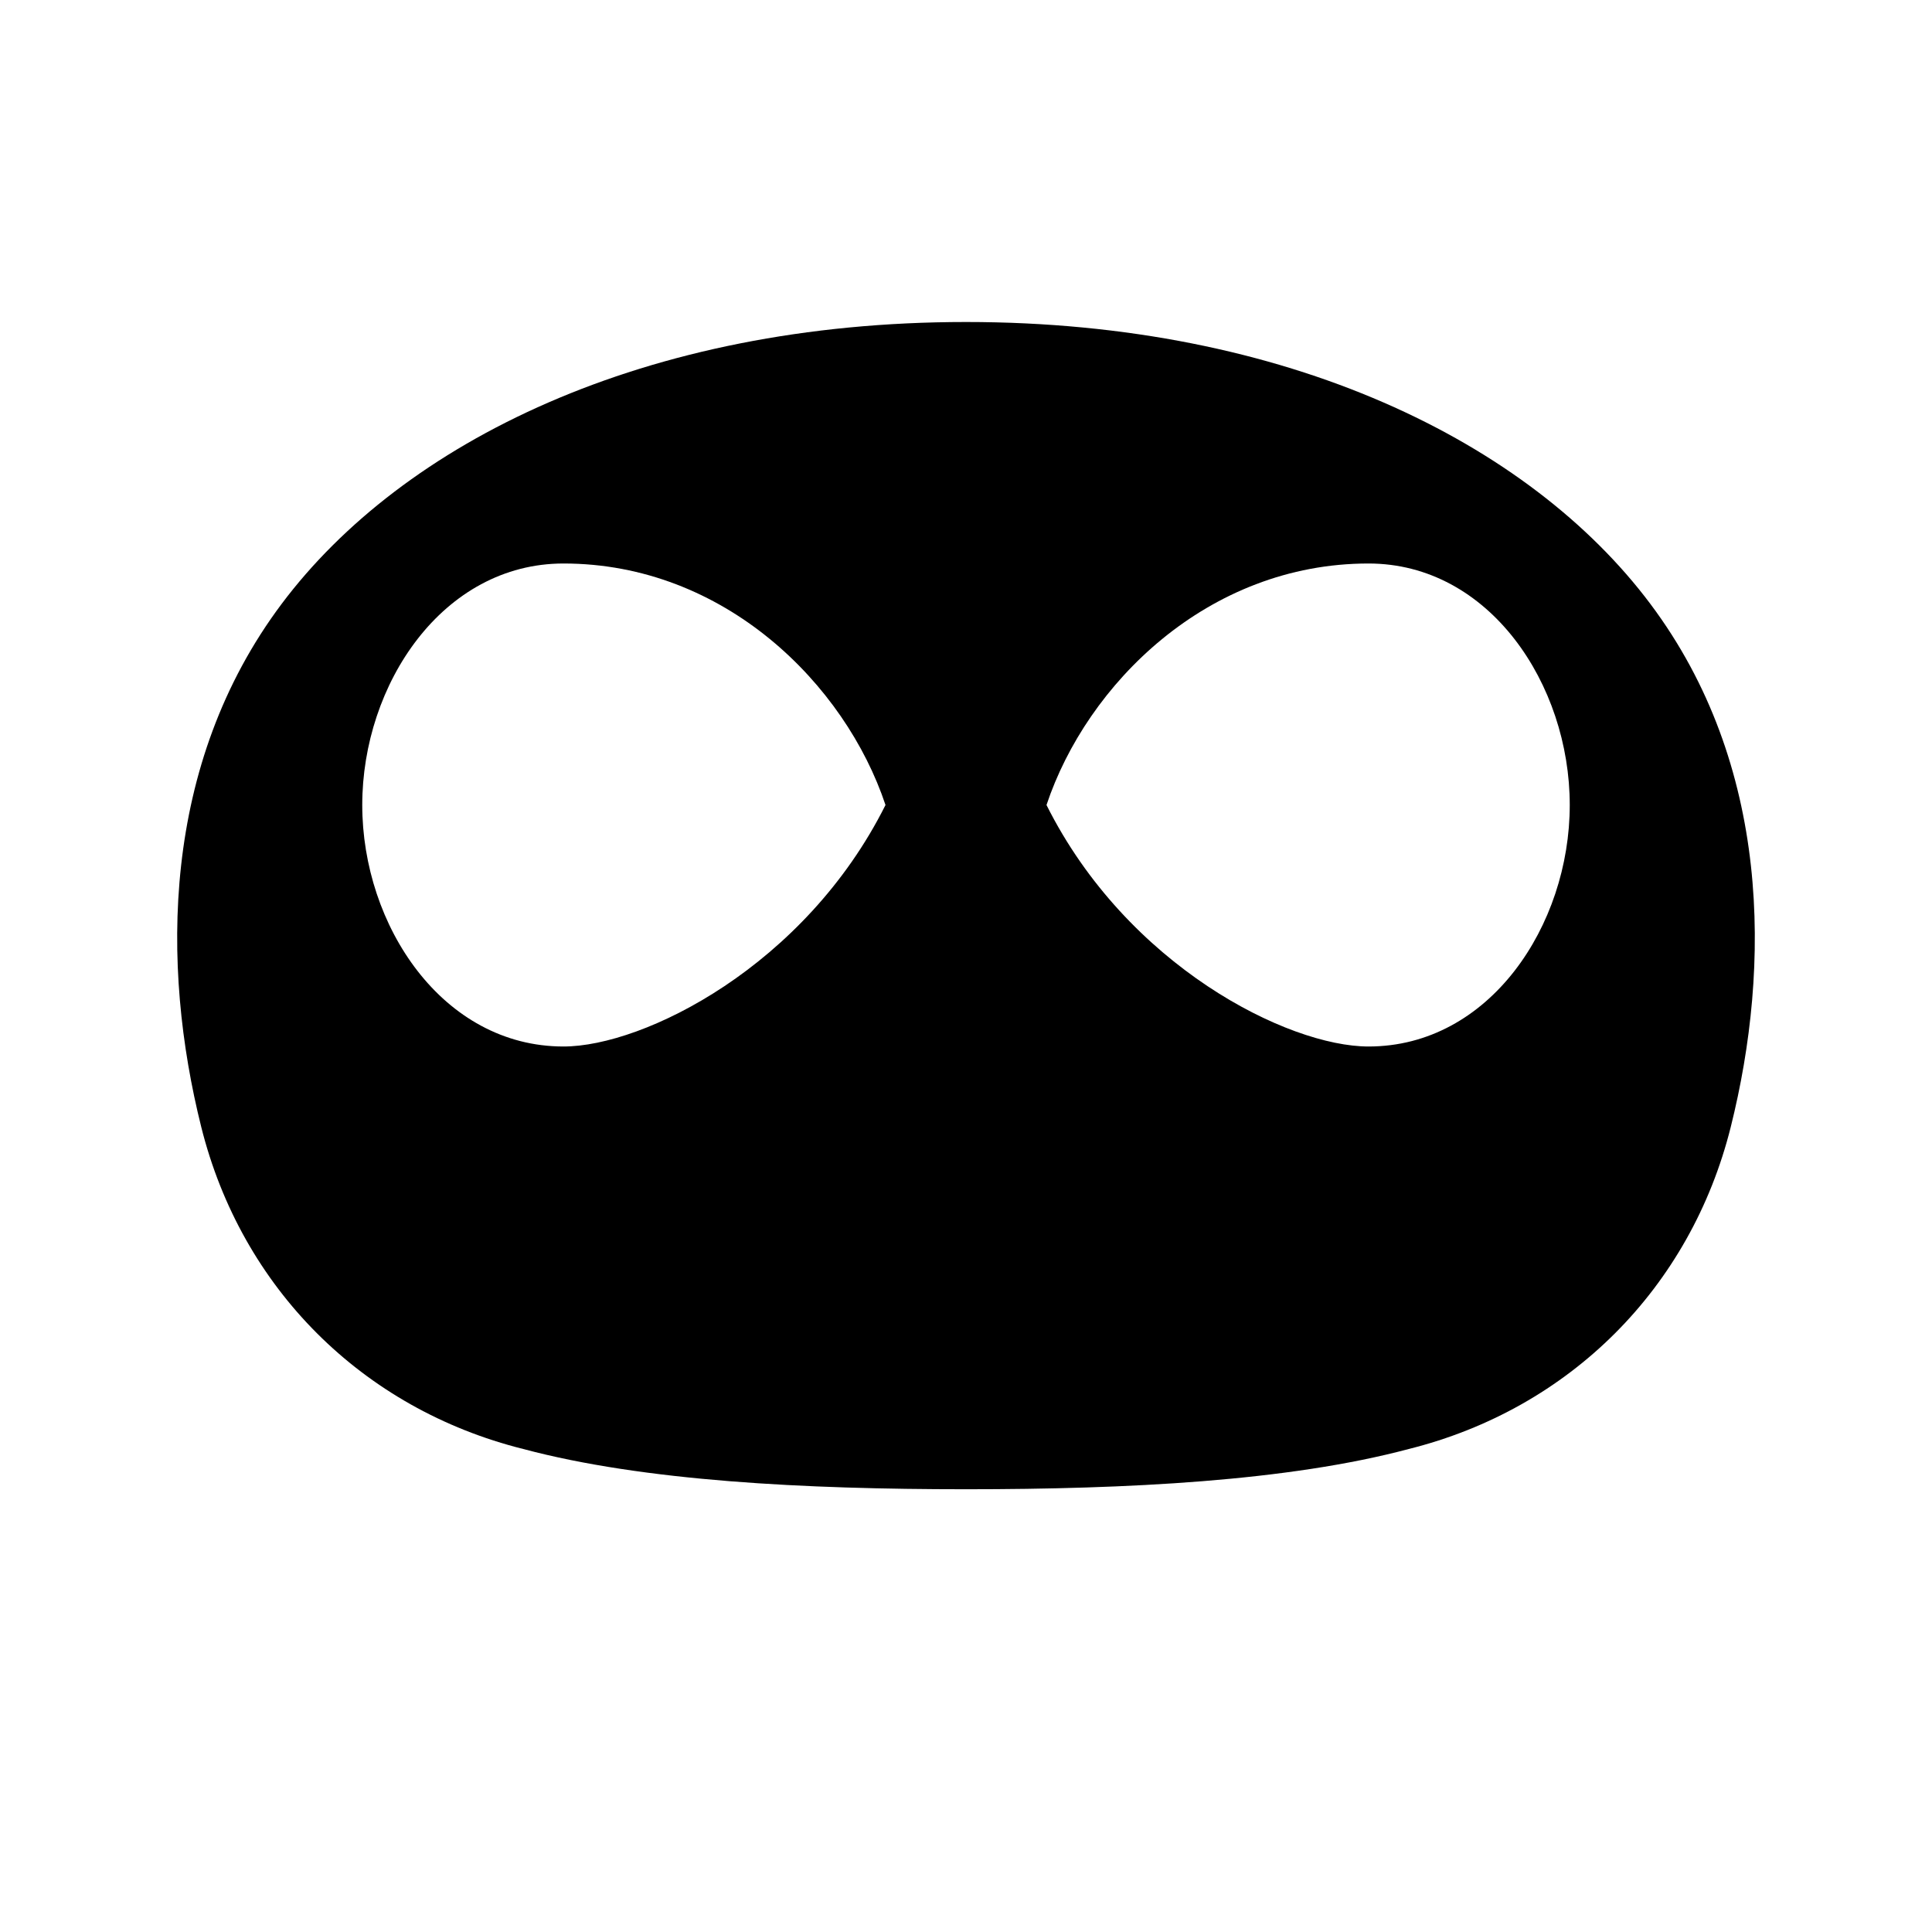
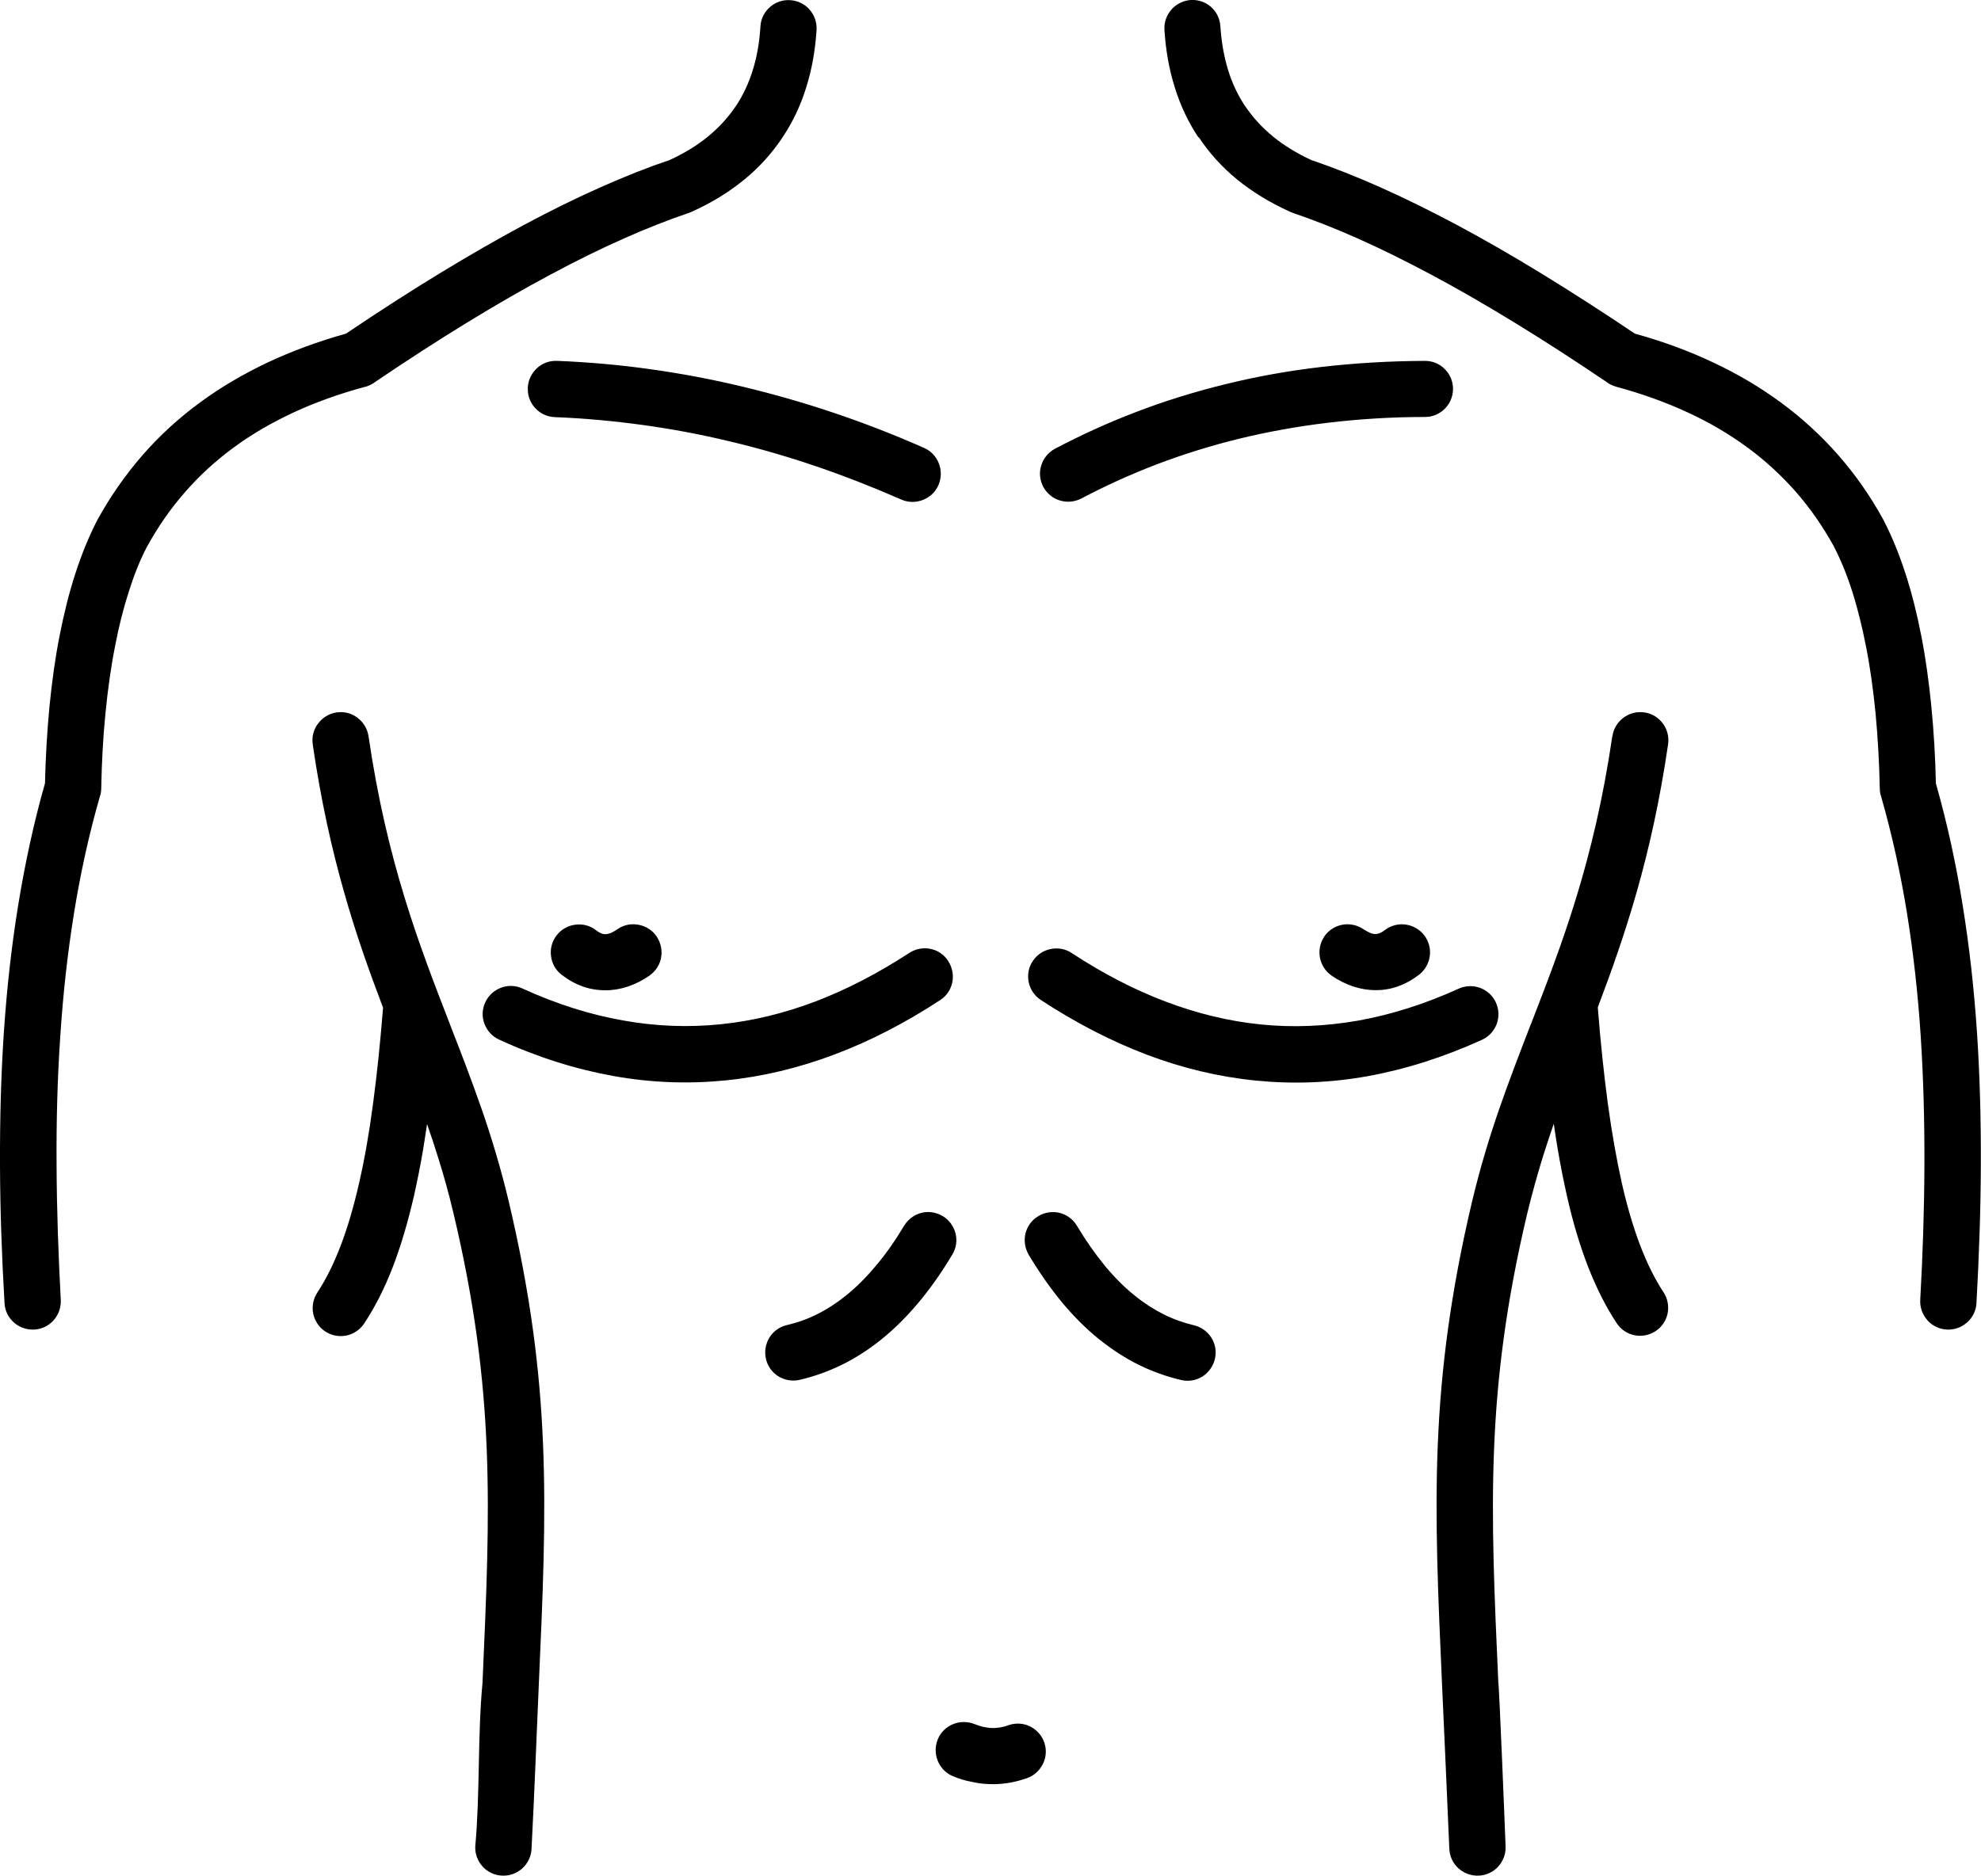
- <svg xmlns="http://www.w3.org/2000/svg" fill="currentColor" viewBox="0 0 24 24">
-   <path d="M12 4c-4 0-7 1.5-8.5 3.5C2 9.5 2 12 2.5 14c.5 2 2 3.5 4 4 1.5.4 3.5.5 5.5.5s4-.1 5.5-.5c2-.5 3.5-2 4-4 .5-2 .5-4.5-1-6.5C19 5.5 16 4 12 4zm-5 9c-1.5 0-2.5-1.5-2.5-3S5.5 7 7 7c2 0 3.5 1.5 4 3-1 2-3 3-4 3zm10 0c-1 0-3-1-4-3 .5-1.5 2-3 4-3 1.5 0 2.5 1.5 2.5 3s-1 3-2.5 3z" />
+ <svg xmlns="http://www.w3.org/2000/svg" fill="currentColor" viewBox="0 0 122.88 116.37">
+   <path d="M59.11,110.2c-0.44-0.18-0.77-0.53-0.94-0.95c-0.17-0.41-0.18-0.89,0-1.34c0.18-0.44,0.53-0.77,0.95-0.94 c0.41-0.17,0.89-0.18,1.34,0c0.18,0.07,0.36,0.13,0.53,0.17c0.17,0.04,0.34,0.06,0.5,0.07c0.17,0.01,0.34-0.01,0.52-0.03 c0.17-0.03,0.35-0.07,0.53-0.14c0.45-0.16,0.93-0.13,1.33,0.06c0.4,0.19,0.74,0.54,0.9,0.99l0.01,0.03 c0.15,0.44,0.11,0.91-0.08,1.3c-0.19,0.4-0.54,0.74-0.99,0.9l-0.03,0.01c-0.38,0.13-0.76,0.23-1.14,0.29 c-0.39,0.06-0.78,0.09-1.16,0.07c-0.39-0.01-0.77-0.06-1.15-0.15C59.84,110.47,59.47,110.35,59.11,110.2L59.11,110.2z M72.23,1.85 c-0.03-0.48,0.14-0.92,0.43-1.25l0.02-0.03C72.98,0.25,73.4,0.03,73.86,0c0.48-0.03,0.93,0.14,1.26,0.43l0.02,0.02 c0.32,0.29,0.53,0.71,0.56,1.18c0.06,0.96,0.22,1.86,0.47,2.69c0.25,0.81,0.59,1.55,1.04,2.23l0.03,0.04 c0.46,0.68,1.02,1.3,1.7,1.86l0.02,0.02c0.68,0.55,1.47,1.04,2.38,1.46c1.33,0.45,2.75,1.01,4.26,1.68 c1.5,0.67,3.09,1.45,4.78,2.35c1.66,0.89,3.41,1.89,5.25,3.02c1.83,1.12,3.76,2.36,5.78,3.72c1.73,0.48,3.34,1.07,4.84,1.78 c1.52,0.71,2.92,1.54,4.2,2.48c1.32,0.97,2.52,2.07,3.58,3.28c1.06,1.21,1.99,2.54,2.79,4l0.04,0.08c0.51,0.99,0.95,2.08,1.33,3.25 c0.4,1.22,0.72,2.52,0.99,3.9c0.27,1.38,0.47,2.84,0.62,4.35c0.15,1.55,0.25,3.16,0.28,4.78c0.7,2.46,1.25,4.98,1.66,7.55 c0.42,2.58,0.71,5.21,0.89,7.89c0.18,2.69,0.25,5.44,0.24,8.24c-0.01,2.81-0.11,5.65-0.27,8.55c-0.02,0.48-0.24,0.91-0.57,1.21 l-0.03,0.02c-0.33,0.29-0.76,0.45-1.23,0.43c-0.48-0.02-0.91-0.24-1.21-0.57l-0.02-0.03c-0.29-0.33-0.45-0.76-0.43-1.23 c0.16-2.84,0.25-5.63,0.26-8.35c0.01-2.72-0.06-5.4-0.23-8.03c-0.17-2.6-0.45-5.14-0.85-7.62c-0.4-2.47-0.93-4.89-1.61-7.26l0,0 c-0.03-0.08-0.05-0.16-0.06-0.24l0-0.02c-0.01-0.08-0.02-0.16-0.02-0.25c-0.03-1.57-0.12-3.13-0.26-4.63 c-0.14-1.43-0.33-2.82-0.59-4.14c-0.24-1.22-0.52-2.37-0.86-3.43c-0.32-1.01-0.7-1.94-1.13-2.77l0-0.01 c-0.68-1.23-1.46-2.36-2.35-3.38c-0.9-1.02-1.9-1.95-3.02-2.77c-1.13-0.83-2.37-1.56-3.72-2.18c-1.36-0.63-2.84-1.16-4.43-1.59 c-0.02-0.01-0.04-0.01-0.06-0.02c-0.07-0.02-0.14-0.05-0.21-0.08c-0.09-0.04-0.18-0.09-0.25-0.14l-0.02-0.02 c-2.01-1.36-3.93-2.6-5.76-3.72c-1.83-1.12-3.55-2.11-5.18-2.98c-1.6-0.85-3.11-1.6-4.53-2.23c-1.41-0.63-2.75-1.15-4-1.58 l-0.11-0.04c-0.04-0.02-0.09-0.03-0.12-0.05c-1.25-0.57-2.34-1.24-3.27-2c-0.94-0.77-1.72-1.64-2.36-2.6L74.32,8.5 c-0.63-0.95-1.11-1.98-1.45-3.08c-0.35-1.11-0.56-2.3-0.64-3.56L72.23,1.85L72.23,1.85z M100.02,45.66 c0.07-0.47,0.33-0.87,0.68-1.13c0.36-0.27,0.82-0.4,1.3-0.33l0.01,0c0.47,0.07,0.87,0.33,1.13,0.68c0.27,0.36,0.4,0.82,0.33,1.3 c-0.51,3.49-1.18,6.47-1.94,9.14c-0.75,2.63-1.58,4.96-2.42,7.18c0.17,2.17,0.38,4.15,0.62,5.95c0.25,1.82,0.54,3.47,0.87,4.95 c0.33,1.45,0.71,2.74,1.14,3.87c0.43,1.12,0.91,2.09,1.45,2.91c0.26,0.4,0.34,0.87,0.25,1.31c-0.09,0.44-0.35,0.84-0.75,1.1 c-0.4,0.26-0.87,0.34-1.31,0.25c-0.44-0.09-0.84-0.35-1.1-0.75c-0.67-1.01-1.25-2.17-1.77-3.49c-0.51-1.31-0.95-2.78-1.32-4.43 c-0.2-0.9-0.39-1.84-0.56-2.84c-0.09-0.52-0.17-1.06-0.25-1.61c-0.22,0.63-0.43,1.28-0.64,1.93c-0.36,1.16-0.7,2.37-1.01,3.65 c-2.6,10.98-2.28,18.23-1.79,29.1c0.05,0.11,0.42,9.25,0.45,10.16c0.02,0.48-0.16,0.92-0.46,1.25c-0.3,0.33-0.73,0.54-1.21,0.56 c-0.48,0.02-0.93-0.16-1.26-0.46c-0.33-0.3-0.54-0.73-0.56-1.21c-0.15-3.39-0.29-6.78-0.45-10.16c-0.5-11.16-0.83-18.61,1.87-30.03 c0.49-2.05,1.06-3.93,1.68-5.72c0.61-1.76,1.28-3.49,1.95-5.23l0.02-0.04c1.91-4.92,3.9-10.06,5.04-17.84L100.02,45.66 L100.02,45.66z M67.07,30.93c-0.43,0.22-0.9,0.25-1.33,0.12c-0.43-0.13-0.8-0.43-1.03-0.85c-0.22-0.43-0.26-0.9-0.12-1.33 c0.13-0.43,0.43-0.8,0.85-1.03c1.62-0.85,3.3-1.62,5.06-2.29c1.75-0.67,3.58-1.24,5.5-1.71c1.9-0.47,3.88-0.83,5.94-1.07 c2.06-0.24,4.21-0.37,6.45-0.38c0.48,0,0.92,0.19,1.23,0.51c0.32,0.32,0.51,0.75,0.51,1.23c0,0.48-0.2,0.92-0.51,1.23l0,0 c-0.32,0.32-0.75,0.51-1.23,0.51c-2.09,0-4.1,0.13-6.03,0.36c-1.93,0.23-3.78,0.57-5.54,1c-1.75,0.43-3.44,0.96-5.07,1.58 C70.13,29.43,68.57,30.14,67.07,30.93L67.07,30.93z M82.6,60.53c-0.39-0.27-0.63-0.66-0.72-1.09c-0.09-0.44-0.01-0.91,0.25-1.31 l0-0.01c0.27-0.4,0.67-0.65,1.1-0.74c0.44-0.09,0.91-0.01,1.31,0.25c0.17,0.11,0.32,0.19,0.45,0.25c0.12,0.05,0.23,0.07,0.33,0.07 c0.08,0,0.16-0.02,0.25-0.05c0.1-0.04,0.21-0.1,0.32-0.19c0.38-0.29,0.85-0.41,1.29-0.35c0.44,0.06,0.86,0.28,1.16,0.66 c0.29,0.38,0.41,0.85,0.35,1.29c-0.06,0.44-0.28,0.86-0.66,1.16c-0.43,0.33-0.87,0.57-1.32,0.73c-0.46,0.16-0.93,0.24-1.41,0.23 c-0.46,0-0.92-0.08-1.37-0.23c-0.45-0.15-0.89-0.37-1.32-0.66L82.6,60.53L82.6,60.53z M64.56,62.04c-0.4-0.26-0.66-0.67-0.75-1.1 c-0.09-0.44-0.02-0.91,0.25-1.31l0.01-0.01c0.26-0.4,0.66-0.65,1.1-0.74c0.44-0.09,0.91-0.02,1.31,0.25l0,0 c1.92,1.26,3.86,2.27,5.82,3.01c1.95,0.74,3.92,1.22,5.91,1.42c1.98,0.2,3.99,0.12,6.04-0.24c2.05-0.37,4.12-1.02,6.23-1.98 c0.44-0.2,0.92-0.2,1.33-0.05c0.42,0.16,0.78,0.47,0.98,0.91c0.2,0.44,0.2,0.92,0.05,1.33c-0.16,0.42-0.47,0.78-0.91,0.98 c-2.4,1.09-4.77,1.84-7.1,2.26c-2.34,0.42-4.66,0.5-6.95,0.27c-2.29-0.23-4.54-0.77-6.76-1.61C68.89,64.58,66.71,63.45,64.56,62.04 L64.56,62.04L64.56,62.04z M63.82,77.87c-0.01-0.02-0.02-0.04-0.03-0.06c-0.23-0.41-0.28-0.87-0.18-1.29 c0.11-0.42,0.37-0.81,0.77-1.05c0.02-0.01,0.04-0.03,0.06-0.04c0.41-0.23,0.87-0.28,1.29-0.18c0.43,0.11,0.82,0.38,1.07,0.8 c0.57,0.95,1.15,1.77,1.74,2.49c0.59,0.71,1.2,1.32,1.82,1.82c0.59,0.48,1.2,0.87,1.81,1.18c0.62,0.31,1.24,0.53,1.88,0.68 c0.47,0.11,0.85,0.4,1.09,0.77c0.24,0.38,0.33,0.85,0.22,1.32s-0.4,0.85-0.77,1.09c-0.38,0.24-0.85,0.33-1.32,0.22 c-0.9-0.21-1.77-0.52-2.63-0.94c-0.85-0.42-1.68-0.96-2.49-1.61c-0.78-0.63-1.53-1.38-2.26-2.25 C65.18,79.96,64.49,78.98,63.82,77.87L63.82,77.87z M47.17,1.63c0.03-0.48,0.25-0.9,0.59-1.19v0c0.33-0.3,0.78-0.46,1.26-0.43 c0.48,0.03,0.91,0.25,1.2,0.59h0c0.29,0.33,0.46,0.78,0.43,1.26v0c-0.08,1.26-0.29,2.45-0.64,3.56c-0.34,1.1-0.82,2.13-1.45,3.07 l-0.03,0.05l-0.02,0.03c-0.64,0.95-1.41,1.81-2.34,2.57c-0.94,0.77-2.02,1.44-3.27,2c-0.04,0.02-0.08,0.03-0.12,0.05l-0.11,0.04 c-1.26,0.43-2.59,0.95-4,1.58c-1.42,0.63-2.93,1.37-4.53,2.23c-1.63,0.87-3.35,1.86-5.18,2.98c-1.83,1.12-3.76,2.37-5.78,3.74 c-0.08,0.05-0.16,0.1-0.25,0.14c-0.08,0.03-0.15,0.06-0.22,0.09L22.64,24c-1.59,0.43-3.07,0.96-4.43,1.59 c-1.35,0.63-2.6,1.35-3.72,2.18c-1.12,0.82-2.12,1.74-3.02,2.77c-0.89,1.02-1.68,2.15-2.35,3.38l-0.01,0.01 c-0.43,0.83-0.8,1.76-1.12,2.77c-0.34,1.06-0.63,2.21-0.86,3.43c-0.26,1.32-0.45,2.71-0.59,4.14c-0.15,1.5-0.23,3.05-0.26,4.63l0,0 c0,0.09-0.01,0.18-0.02,0.26l0,0c-0.01,0.08-0.03,0.16-0.06,0.24c-0.68,2.36-1.21,4.78-1.61,7.26c-0.4,2.48-0.68,5.02-0.85,7.62 c-0.18,2.63-0.25,5.31-0.23,8.03c0.01,2.72,0.11,5.51,0.26,8.35c0.02,0.48-0.15,0.93-0.45,1.26c-0.3,0.33-0.72,0.55-1.21,0.57 c-0.48,0.02-0.93-0.15-1.26-0.45c-0.33-0.3-0.55-0.72-0.57-1.21C0.11,77.93,0.01,75.08,0,72.28c-0.01-2.81,0.06-5.56,0.24-8.24 c0.18-2.68,0.47-5.31,0.89-7.89c0.42-2.57,0.96-5.09,1.66-7.55c0.04-1.63,0.13-3.23,0.28-4.78c0.15-1.51,0.35-2.97,0.62-4.35 c0.27-1.37,0.59-2.68,0.99-3.9c0.38-1.17,0.82-2.26,1.33-3.25l0.04-0.08c0.8-1.45,1.73-2.78,2.79-4c1.06-1.22,2.26-2.31,3.58-3.28 c1.28-0.94,2.68-1.76,4.2-2.48c1.5-0.7,3.11-1.3,4.84-1.78c2.02-1.36,3.94-2.6,5.78-3.72c1.84-1.12,3.59-2.13,5.25-3.02 c1.68-0.9,3.27-1.68,4.78-2.35c1.51-0.67,2.92-1.23,4.26-1.68c0.92-0.42,1.72-0.91,2.4-1.47c0.68-0.56,1.24-1.18,1.7-1.86 l0.03-0.04c0.45-0.68,0.79-1.42,1.04-2.23c0.26-0.83,0.41-1.73,0.47-2.69L47.17,1.63L47.17,1.63z M19.4,46.17 c-0.07-0.47,0.06-0.93,0.33-1.28c0.27-0.36,0.67-0.62,1.15-0.69l0.01,0c0.47-0.07,0.93,0.06,1.28,0.33 c0.36,0.27,0.62,0.67,0.69,1.15C24,53.47,26,58.62,27.91,63.55l0.01,0.03c0.68,1.74,1.34,3.46,1.95,5.21 c0.62,1.79,1.19,3.67,1.68,5.72c2.7,11.42,2.37,18.87,1.87,30.04c-0.15,3.38-0.27,6.78-0.45,10.16c-0.02,0.48-0.24,0.9-0.56,1.2 c-0.33,0.3-0.77,0.48-1.26,0.46c-0.48-0.02-0.91-0.23-1.21-0.56c-0.3-0.33-0.48-0.77-0.46-1.25c0.3-3.31,0.14-6.86,0.45-10.16 c0.48-10.86,0.81-18.11-1.79-29.08c-0.3-1.28-0.64-2.49-1.01-3.65c-0.2-0.65-0.42-1.3-0.64-1.93c-0.08,0.56-0.17,1.09-0.25,1.61 c-0.17,1-0.36,1.94-0.56,2.84c-0.38,1.64-0.81,3.11-1.32,4.43c-0.51,1.32-1.1,2.48-1.77,3.49c-0.26,0.4-0.67,0.66-1.1,0.75 c-0.44,0.09-0.91,0.01-1.31-0.25c-0.4-0.26-0.66-0.67-0.75-1.1c-0.09-0.44-0.01-0.91,0.25-1.31c0.54-0.82,1.02-1.79,1.45-2.91 c0.43-1.13,0.81-2.42,1.14-3.87c0.34-1.48,0.63-3.12,0.87-4.95c0.24-1.8,0.45-3.78,0.62-5.95c-0.84-2.22-1.68-4.55-2.42-7.18 c-0.76-2.67-1.43-5.65-1.94-9.14L19.4,46.17L19.4,46.17z M57.32,27.79c0.44,0.19,0.76,0.55,0.92,0.97c0.16,0.42,0.16,0.9-0.03,1.34 c-0.19,0.44-0.55,0.76-0.97,0.92c-0.42,0.16-0.9,0.17-1.34-0.03c-1.76-0.77-3.52-1.46-5.28-2.06c-1.77-0.6-3.55-1.12-5.33-1.54 c-1.78-0.43-3.58-0.77-5.4-1.02c-1.82-0.25-3.64-0.42-5.48-0.49c-0.48-0.02-0.91-0.23-1.21-0.56c-0.3-0.32-0.48-0.76-0.46-1.24 c0-0.02,0-0.03,0-0.05c0.03-0.47,0.24-0.88,0.56-1.18c0.32-0.3,0.76-0.48,1.24-0.46c0.02,0,0.03,0,0.05,0 c1.94,0.08,3.87,0.25,5.78,0.52c1.92,0.27,3.83,0.63,5.74,1.09c1.91,0.46,3.8,1,5.66,1.63C53.64,26.26,55.49,26.98,57.32,27.79 L57.32,27.79z M38.33,57.63c0.4-0.27,0.87-0.34,1.31-0.25c0.43,0.09,0.83,0.33,1.09,0.72c0.01,0.02,0.02,0.03,0.03,0.05 c0.25,0.4,0.33,0.86,0.24,1.29l0,0.02c-0.09,0.42-0.34,0.81-0.72,1.07l-0.02,0.02c-0.43,0.29-0.87,0.51-1.32,0.66 c-0.45,0.15-0.91,0.23-1.37,0.23c-0.48,0-0.95-0.07-1.41-0.23c-0.45-0.16-0.89-0.4-1.32-0.73c-0.38-0.29-0.61-0.72-0.66-1.16 c-0.06-0.44,0.05-0.91,0.35-1.29c0.29-0.38,0.72-0.61,1.16-0.66c0.44-0.06,0.91,0.05,1.29,0.35c0.11,0.09,0.22,0.15,0.32,0.19 c0.09,0.04,0.17,0.05,0.25,0.05c0.09,0,0.2-0.03,0.33-0.07l0.03-0.01C38.03,57.82,38.17,57.74,38.33,57.63L38.33,57.63z M56.39,59.13l0.03-0.02c0.4-0.25,0.86-0.33,1.3-0.24c0.43,0.09,0.83,0.34,1.09,0.74l0.02,0.04c0.25,0.4,0.33,0.86,0.24,1.3 c-0.09,0.43-0.34,0.83-0.74,1.09l-0.03,0.02c-2.14,1.4-4.32,2.53-6.53,3.36c-2.22,0.84-4.47,1.38-6.76,1.61 c-2.29,0.23-4.61,0.15-6.95-0.27c-2.34-0.42-4.71-1.16-7.1-2.26c-0.44-0.2-0.75-0.56-0.91-0.98c-0.16-0.42-0.15-0.9,0.05-1.33 c0.2-0.44,0.56-0.75,0.98-0.91c0.42-0.16,0.9-0.15,1.33,0.05c2.1,0.96,4.18,1.62,6.23,1.98c2.04,0.37,4.06,0.44,6.04,0.24 c1.99-0.2,3.96-0.68,5.91-1.42C52.53,61.39,54.47,60.38,56.39,59.13L56.39,59.13z M56.08,76.05c0.25-0.41,0.64-0.69,1.07-0.8 c0.43-0.11,0.91-0.05,1.32,0.2l0.01,0c0.41,0.25,0.68,0.64,0.79,1.07c0.11,0.43,0.05,0.91-0.2,1.32l0,0 c-0.67,1.12-1.37,2.11-2.09,2.97c-0.73,0.87-1.48,1.62-2.26,2.25c-0.81,0.66-1.64,1.19-2.49,1.61c-0.86,0.42-1.73,0.73-2.63,0.94 c-0.47,0.11-0.94,0.01-1.32-0.22c-0.38-0.24-0.67-0.62-0.77-1.09c-0.11-0.47-0.01-0.94,0.22-1.32c0.24-0.38,0.62-0.67,1.09-0.77 c0.64-0.15,1.27-0.37,1.88-0.68c0.62-0.31,1.22-0.7,1.81-1.18c0.62-0.5,1.23-1.11,1.82-1.82C54.93,77.83,55.51,77,56.08,76.05 L56.08,76.05z" />
</svg>
